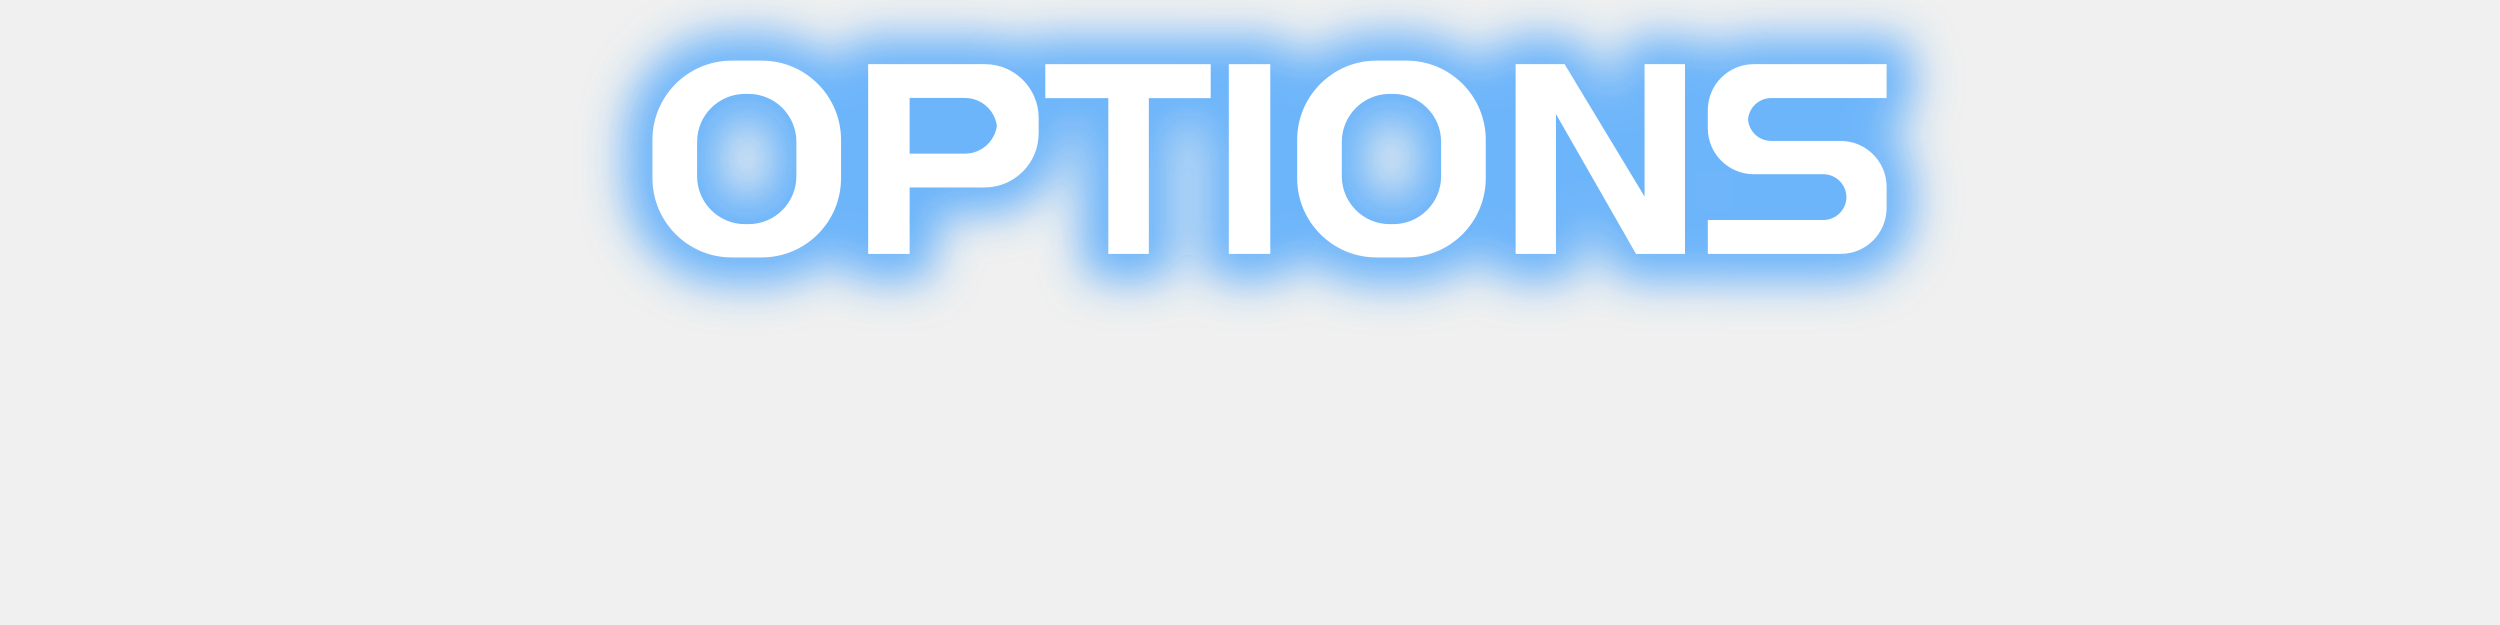
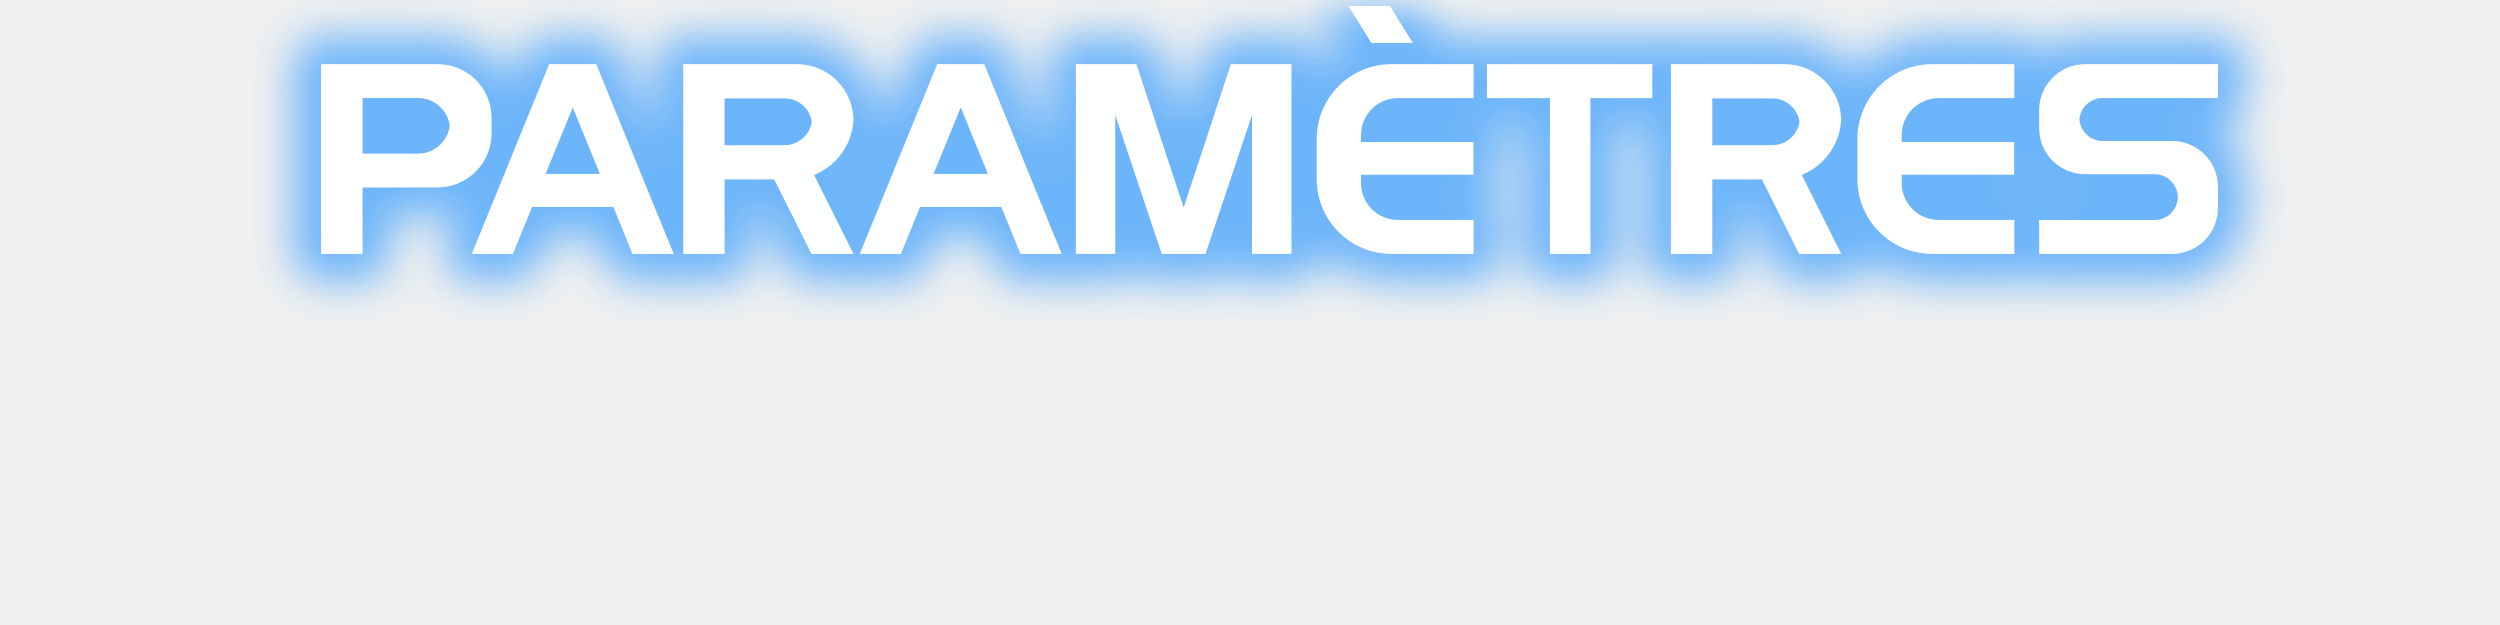
<svg xmlns="http://www.w3.org/2000/svg" width="256" height="64" viewBox="0 0 256 64">
  <defs>
-     <path id="gI" d="M0,0L4.7,0L4.7,21.5L0,21.5Z" />
-     <path id="gN" d="M0,0L5.55,0L14.61,15L14.61,0L19.19,0L19.19,21.5L13.64,21.5L4.57,5.65L4.57,21.5L0,21.5Z" />
-     <path id="gO" d="M0,8.58C0,3.62 4.02,-0.4 8.98,-0.4L12.39,-0.4C17.35,-0.4 21.37,3.62 21.37,8.58L21.37,12.92C21.37,17.88 17.35,21.9 12.39,21.9L8.98,21.9C4.02,21.9 0,17.88 0,12.92ZM5.06,12.7C5.06,15.7 7.5,18.13 10.49,18.13L10.88,18.13C13.88,18.13 16.31,15.7 16.31,12.7L16.31,8.8C16.31,5.8 13.88,3.37 10.88,3.37L10.49,3.37C7.5,3.37 5.06,5.8 5.06,8.8Z" />
+     <path id="gA" d="M8.77,0L14.11,0L22.88,21.5L18.21,21.5L16.04,16.18L6.84,16.18L4.66,21.5L0,21.5ZM8.36,12.44L14.52,12.44L11.44,4.9Z" />
+     <path id="gE" d="M0,8.47C0,3.79 3.79,0 8.47,0L17.78,0L17.78,3.85L9.2,3.85C6.89,3.85 5.02,5.72 5.02,8.02L5.02,8.82L17.76,8.82L17.76,12.53L5.02,12.53L5.02,13.48C5.02,15.78 6.89,17.65 9.2,17.65L17.78,17.65L17.78,21.5L8.47,21.5C3.79,21.5 0,17.71 0,13.03Z" />
+     <path id="gM" d="M0,0L6.86,0L12.21,16.25L17.56,0L24.43,0L24.43,21.5L19.96,21.5L19.96,5.76L14.69,21.5L9.73,21.5L4.46,5.76L4.46,21.5L0,21.5Z" />
    <path id="gP" d="M0,0L13.22,0C16.59,0 19.32,2.73 19.32,6.09L19.32,7.84C19.32,11.22 16.57,13.97 13.18,13.97L4.7,13.97L4.7,21.5L0,21.5ZM4.7,10.14L10.97,10.14C12.98,10.14 14.62,8.5 14.62,6.49L14.62,7.48C14.62,5.47 12.98,3.83 10.97,3.83L4.7,3.83Z" />
+     <path id="gR" d="M0,0L12.89,0C16.43,0 19.3,2.87 19.3,6.41L19.3,5.95C19.3,9.88 16.11,13.06 12.18,13.06L4.69,13.06L4.69,21.5L0,21.5ZM4.69,9.18L11.49,9.18C13.21,9.18 14.61,7.78 14.61,6.06L14.61,7C14.61,5.28 13.21,3.88 11.49,3.88L4.69,3.88ZM9.81,12.06L14.58,12.06L19.3,21.5L14.53,21.5Z" />
    <path id="gS" d="M20.26,0L20.26,3.84L7.18,3.84C5.73,3.84 4.55,5.02 4.55,6.47L4.55,6.07C4.55,7.52 5.73,8.7 7.18,8.7L15.05,8.7C17.93,8.7 20.26,11.03 20.26,13.91L20.26,16.29C20.26,19.17 17.93,21.5 15.05,21.5L0,21.5L0,17.66L13.08,17.66C14.53,17.66 15.71,16.48 15.71,15.03L15.71,15.11C15.71,13.65 14.53,12.47 13.08,12.47L5.21,12.47C2.33,12.47 0,10.14 0,7.27L0,5.21C0,2.33 2.33,0 5.21,0Z" />
    <path id="gT" d="M0,0L18.74,0L18.74,3.85L11.73,3.85L11.73,21.5L7.14,21.5L7.14,3.85L0,3.85Z" />
+     <path id="ggrave" d="M2,-2.4L-2.7,-2.4L-5.3,-6.6L-0.6,-6.6Z" />
    <filter id="glow" filterUnits="userSpaceOnUse" x="0" y="0" width="256" height="64">
      <feGaussianBlur stdDeviation="2.19" />
    </filter>
  </defs>
  <g fill="#2895ff" stroke="#2895ff" stroke-width="6.3" stroke-linejoin="round" opacity="0.650" filter="url(#glow)">
-     <use href="#gO" transform="translate(66.81,6.57) scale(0.9037)" />
-     <use href="#gP" transform="translate(88.90,6.57) scale(0.9037)" />
-     <use href="#gT" transform="translate(107.04,6.57) scale(0.9037)" />
-     <use href="#gI" transform="translate(125.83,6.57) scale(0.9037)" />
-     <use href="#gO" transform="translate(132.83,6.57) scale(0.9037)" />
-     <use href="#gN" transform="translate(155.20,6.57) scale(0.9037)" />
-     <use href="#gS" transform="translate(174.88,6.57) scale(0.9037)" />
+     <use href="#gP" transform="translate(32.88,6.57) scale(0.9037)" />
+     <use href="#gA" transform="translate(48.31,6.57) scale(0.9037)" />
+     <use href="#gR" transform="translate(69.96,6.57) scale(0.9037)" />
+     <use href="#gA" transform="translate(88.04,6.57) scale(0.9037)" />
+     <use href="#gM" transform="translate(110.17,6.57) scale(0.9037)" />
+     <use href="#gE" transform="translate(134.83,6.57) scale(0.9037)" />
+     <use href="#ggrave" transform="translate(142.87,6.57) scale(0.9037)" />
+     <use href="#gT" transform="translate(152.26,6.57) scale(0.9037)" />
+     <use href="#gR" transform="translate(171.10,6.57) scale(0.9037)" />
+     <use href="#gE" transform="translate(190.20,6.57) scale(0.9037)" />
+     <use href="#gS" transform="translate(208.81,6.57) scale(0.9037)" />
  </g>
  <g id="text" fill="#fff">
-     <use href="#gO" transform="translate(66.81,6.57) scale(0.9037)" />
-     <use href="#gP" transform="translate(88.90,6.57) scale(0.9037)" />
-     <use href="#gT" transform="translate(107.04,6.57) scale(0.9037)" />
-     <use href="#gI" transform="translate(125.83,6.57) scale(0.9037)" />
-     <use href="#gO" transform="translate(132.83,6.57) scale(0.9037)" />
-     <use href="#gN" transform="translate(155.20,6.57) scale(0.9037)" />
-     <use href="#gS" transform="translate(174.88,6.57) scale(0.9037)" />
+     <use href="#gP" transform="translate(32.88,6.57) scale(0.9037)" />
+     <use href="#gA" transform="translate(48.31,6.57) scale(0.9037)" />
+     <use href="#gR" transform="translate(69.96,6.57) scale(0.9037)" />
+     <use href="#gA" transform="translate(88.04,6.57) scale(0.9037)" />
+     <use href="#gM" transform="translate(110.17,6.57) scale(0.9037)" />
+     <use href="#gE" transform="translate(134.83,6.57) scale(0.9037)" />
+     <use href="#ggrave" transform="translate(142.87,6.57) scale(0.9037)" />
+     <use href="#gT" transform="translate(152.26,6.57) scale(0.9037)" />
+     <use href="#gR" transform="translate(171.10,6.57) scale(0.9037)" />
+     <use href="#gE" transform="translate(190.20,6.57) scale(0.9037)" />
+     <use href="#gS" transform="translate(208.81,6.57) scale(0.9037)" />
  </g>
</svg>
